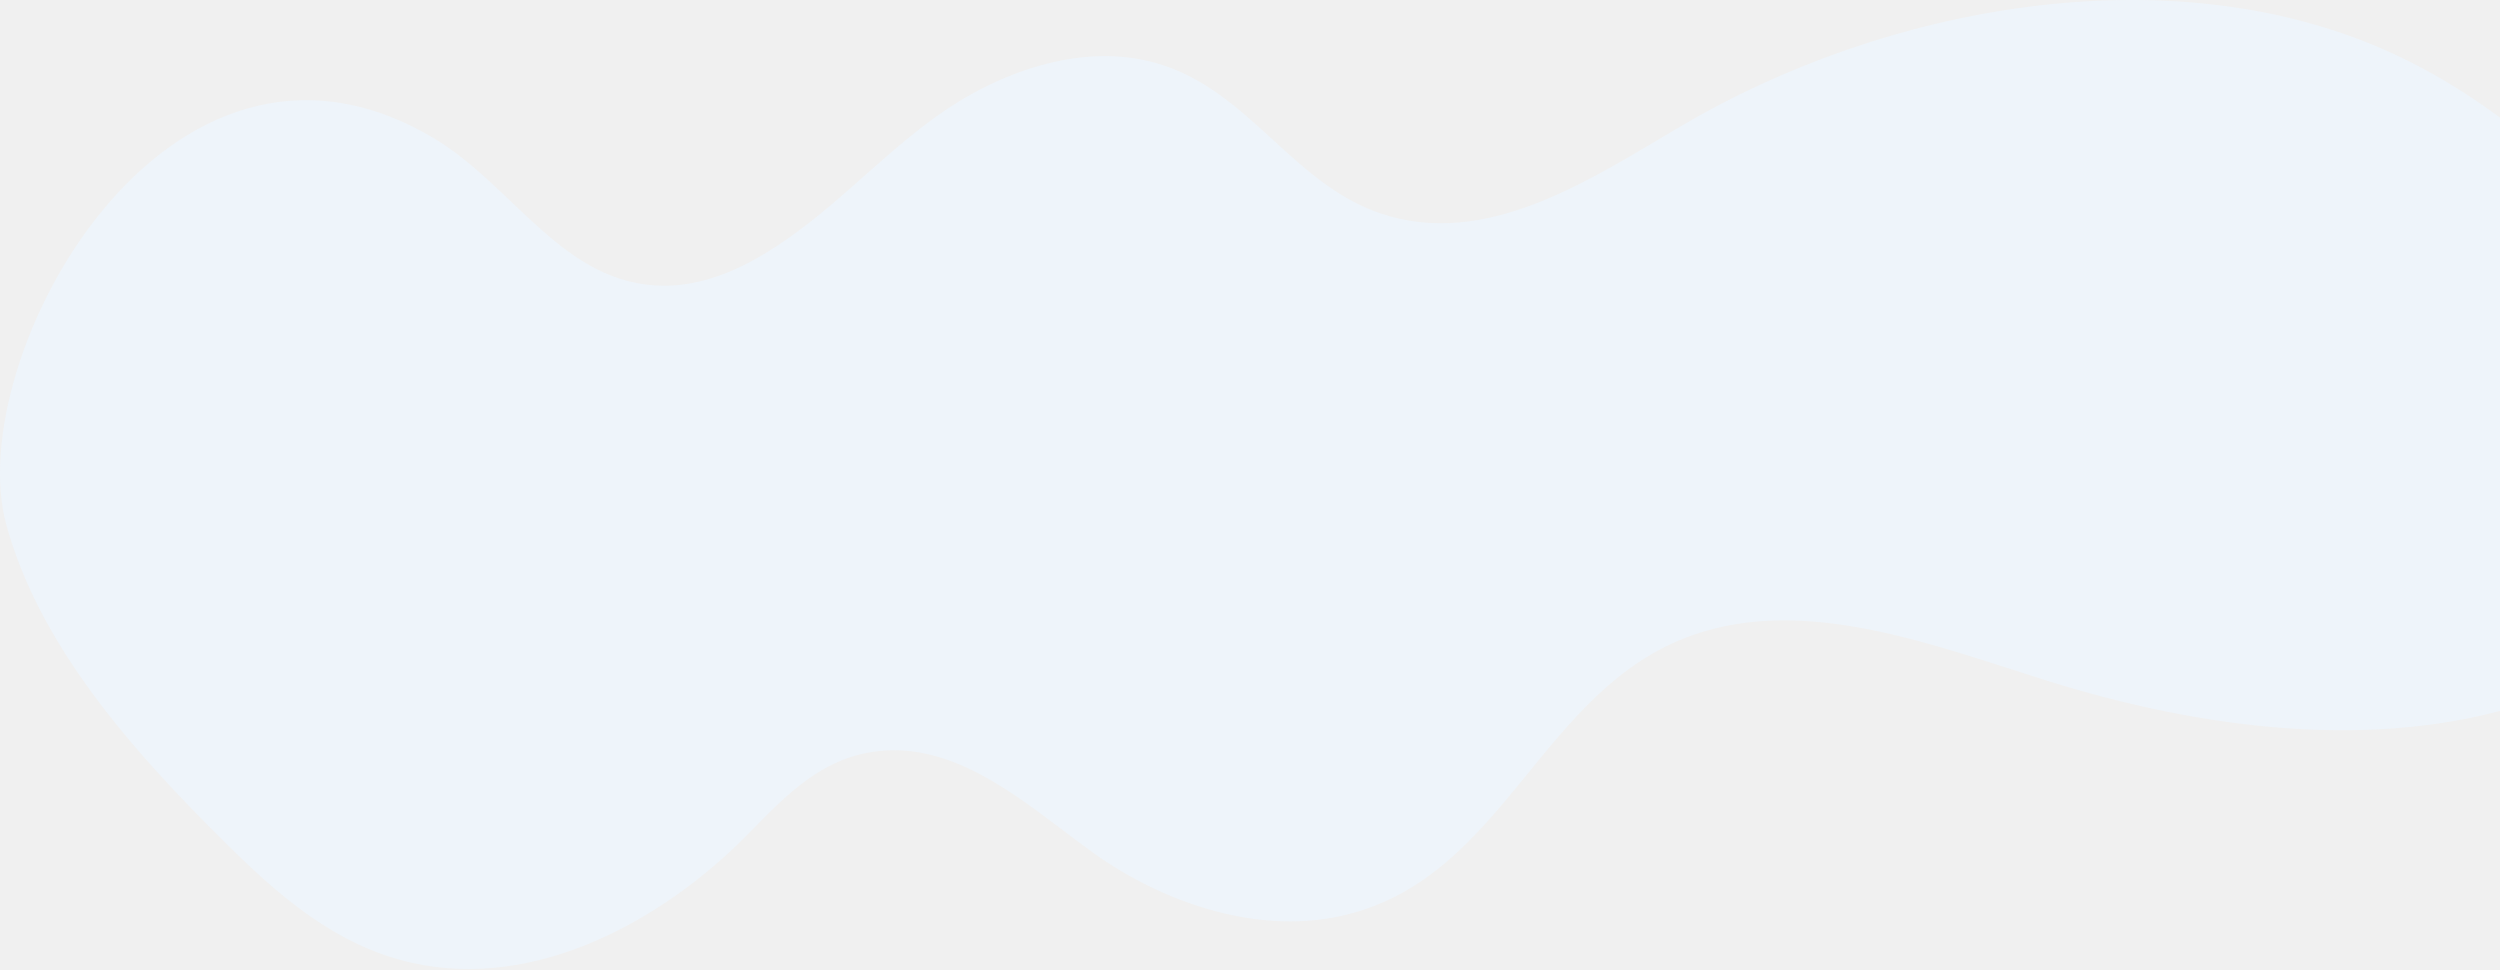
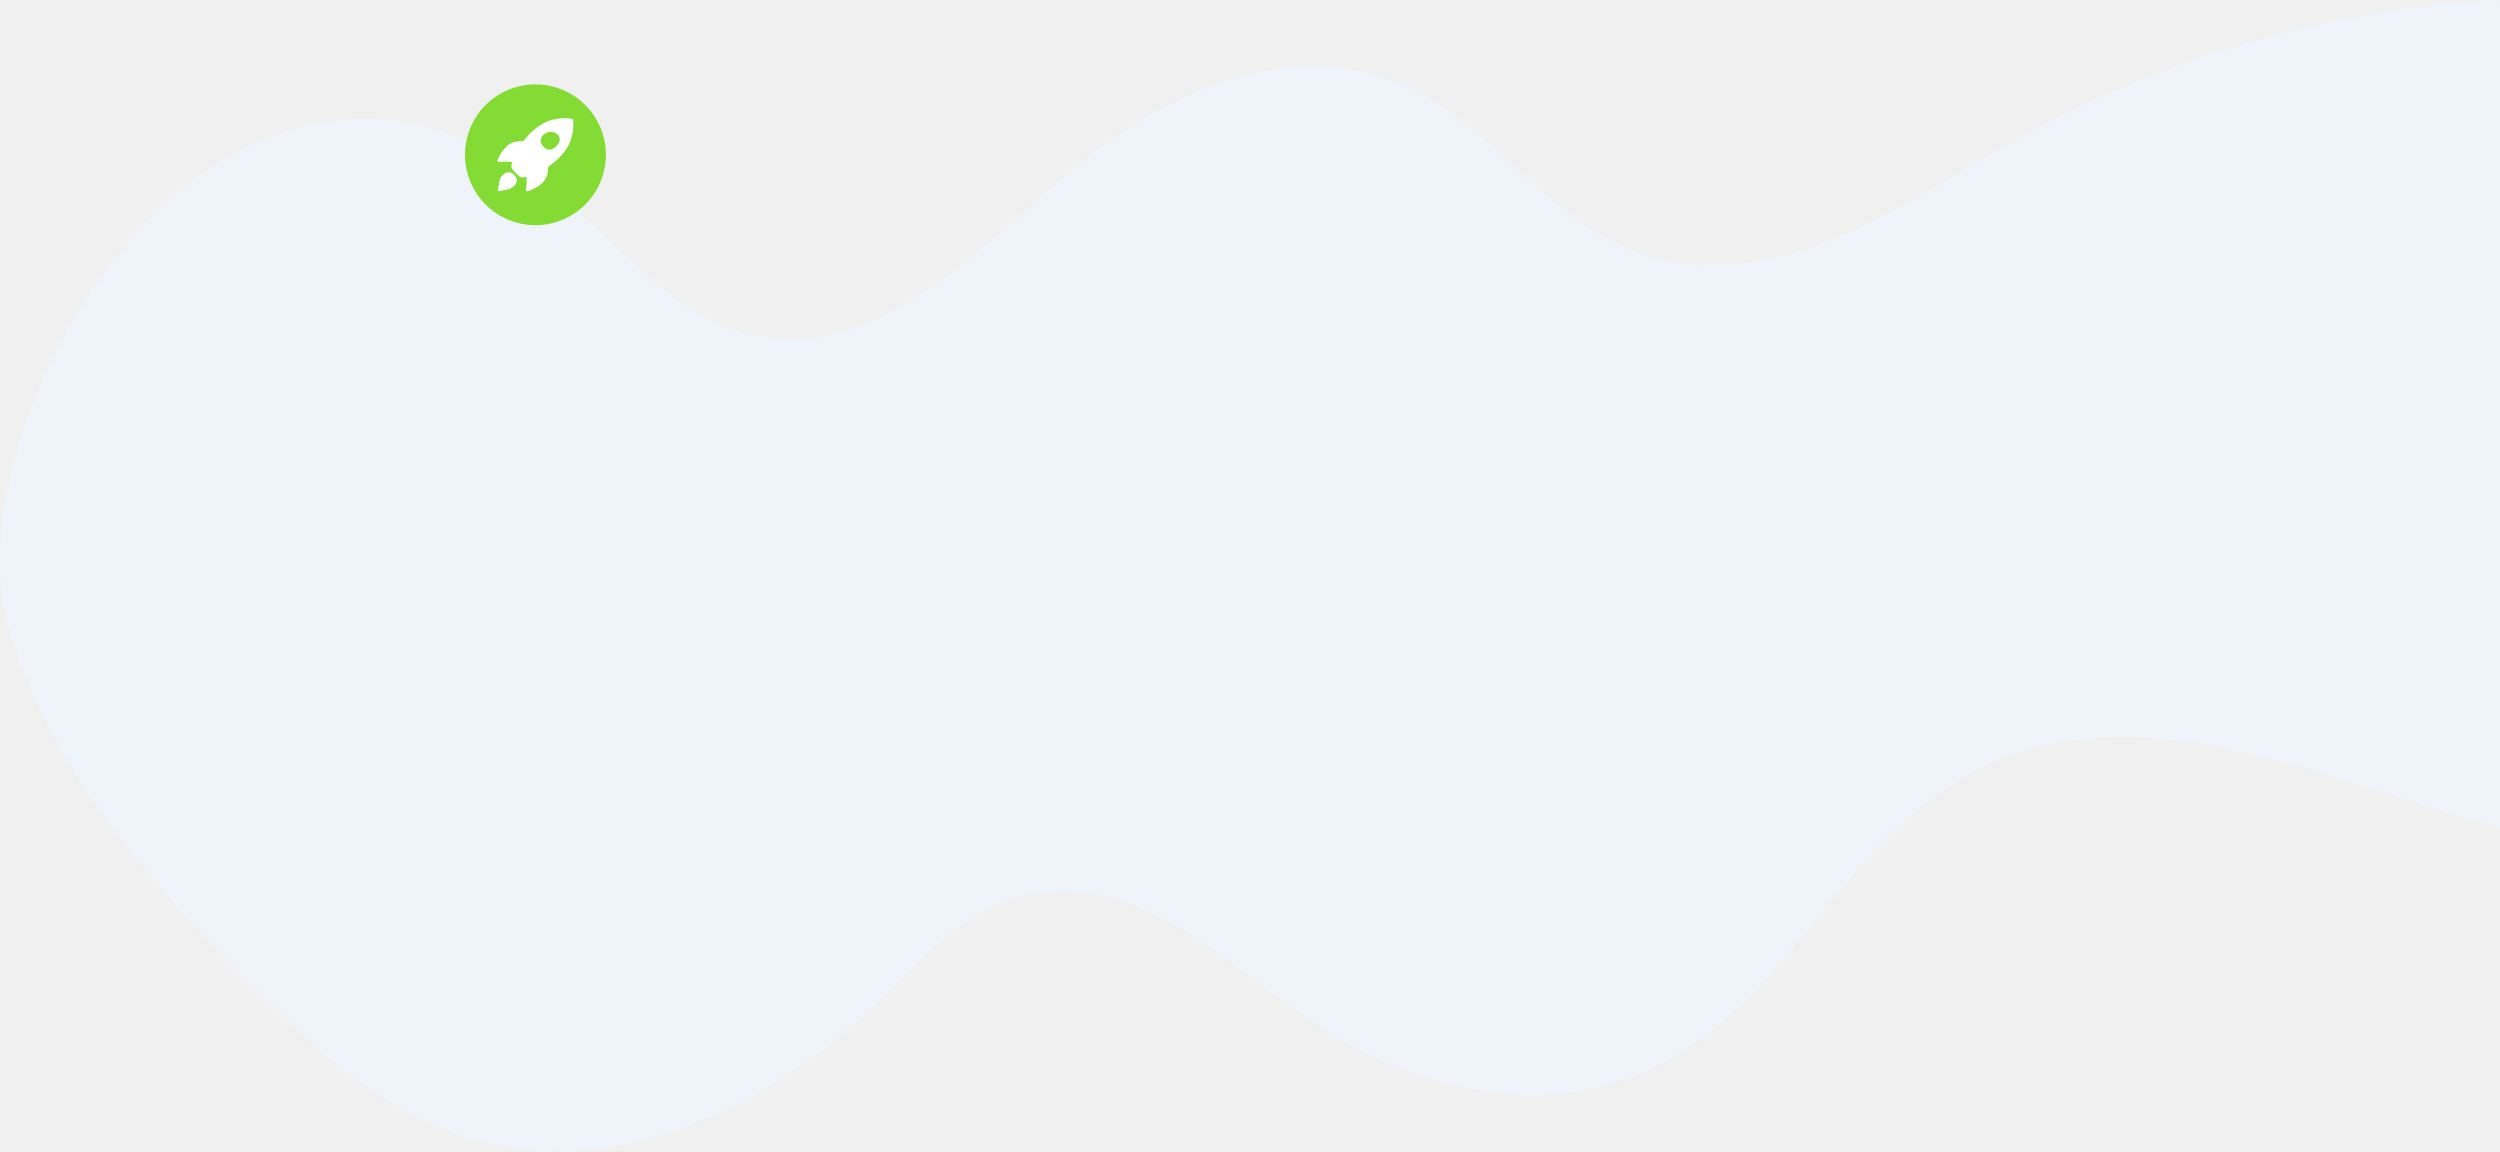
- <svg xmlns="http://www.w3.org/2000/svg" width="1824" height="707" viewBox="0 0 1824 707" fill="none">
-   <path d="M773.048 603.868C730.868 571.985 685.301 538.847 632.037 549.391C593.859 556.922 568.612 585.541 543.674 610.646C483.944 670.645 391.885 722.863 300.751 702.528C244.408 689.976 202.228 652.319 164.973 615.416C94.775 546.128 28.58 470.312 4.565 382.698C-28.379 262.447 121.254 -14.203 315.53 100.273C375.26 135.419 410.975 208.473 484.867 208.473C511.346 208.473 536.592 197.929 557.836 185.126C604.943 156.758 639.118 116.591 683.146 84.959C727.174 53.328 788.443 30.231 843.554 46.047C913.444 65.88 944.541 138.934 1014.74 158.013C1089.56 178.599 1162.52 129.645 1226.56 91.988C1374.97 4.374 1582.48 -34.538 1742.89 37.763C1820.78 72.909 1879.9 129.896 1935.01 186.883C1962.41 215.251 1989.81 244.623 2003.36 279.016C2039.69 372.154 1956.56 475.835 1845.11 512.488C1733.96 548.889 1606.19 531.818 1494.42 496.923C1410.37 470.563 1317.39 434.162 1234.57 463.534C1124.65 502.446 1098.79 637.257 984.258 666.88C919.91 683.7 849.096 658.846 798.295 622.696C789.982 616.671 781.669 610.395 773.048 603.868Z" fill="#EEF4FA" />
+ <svg xmlns="http://www.w3.org/2000/svg" width="1846" height="850" viewBox="0 0 1846 850" fill="none">
+   <path d="M930.194 726.004C879.439 687.673 824.609 647.832 760.518 660.509C714.579 669.563 684.2 703.971 654.192 734.153C582.32 806.288 471.548 869.067 361.888 844.62C294.091 829.529 243.337 784.255 198.509 739.888C114.041 656.585 34.39 565.435 5.493 460.099C-34.148 315.527 145.903 -17.08 379.671 120.55C451.543 162.805 494.518 250.635 583.431 250.635C615.292 250.635 645.671 237.959 671.233 222.566C727.916 188.46 769.039 140.169 822.016 102.139C874.994 64.11 948.718 36.342 1015.03 55.357C1099.13 79.201 1136.55 167.031 1221.02 189.969C1311.04 214.719 1398.84 155.863 1475.9 110.59C1654.47 5.255 1904.17 -41.528 2097.18 45.397C2190.91 87.652 2262.05 156.165 2328.36 224.679C2361.33 258.784 2394.3 294.098 2410.6 335.447C2454.32 447.423 2354.29 572.075 2220.18 616.141C2086.44 659.905 1932.69 639.381 1798.21 597.428C1697.07 565.737 1585.19 521.973 1485.53 557.286C1353.27 604.068 1322.15 766.146 1184.34 801.761C1106.91 821.983 1021.7 792.103 960.573 748.641C950.57 741.397 940.567 733.851 930.194 726.004Z" fill="#EEF4FA" />
+   <rect width="103.996" height="103.918" rx="51.959" transform="matrix(0.974411 0.224774 -0.225128 0.974329 356.395 51.9829)" fill="#83DB33" />
+   <path d="M379.24 128.792C377.464 126.967 374.443 126.213 371.208 129.266C367.974 132.329 368.931 135.79 367.685 139.713C366.962 141.978 369.355 140.95 370.44 140.73C373.557 140.089 374.717 140.435 377.398 138.893C379.547 137.655 382.069 135.232 381.537 132.599C381.006 129.967 379.229 128.792 379.229 128.792L379.24 128.792Z" fill="white" />
+   <path d="M400.621 134.882C404.143 131.547 404.686 126.952 404.665 124.278C404.718 123.932 404.804 123.638 404.921 123.355C405.123 122.998 405.41 122.736 405.687 122.421C405.868 122.274 406.112 122.085 406.325 121.918C409.134 120.061 413.9 116.315 418.178 109.99C424.604 100.486 423.298 89.138 423.191 88.634C423.138 88.393 422.904 88.068 422.723 87.921C422.532 87.774 422.362 87.701 422.117 87.659C421.638 87.575 410.171 85.647 400.277 91.585C393.638 95.572 389.616 100.156 387.637 102.842C387.254 103.261 387.095 103.461 386.882 103.628C386.701 103.775 386.51 103.933 386.084 104.101C385.722 104.195 385.276 104.248 384.871 104.29C382.127 104.206 377.691 104.658 374.329 107.847C369.424 112.484 367.497 117.949 367.423 118.179C367.295 118.557 367.37 118.966 367.614 119.27C367.636 119.291 367.657 119.323 367.678 119.344C367.933 119.606 368.284 119.732 368.657 119.69C368.699 119.69 373.359 119.164 376.029 119.458L376.295 119.489C377.103 119.573 377.837 119.657 378.369 119.73C378.103 120.37 377.816 121.083 377.709 121.691L377.709 121.786C377.486 123.013 377.464 124.188 379.304 126.086L382.346 129.211C384.186 131.109 385.378 131.13 386.633 130.972L386.729 130.972C387.346 130.888 388.09 130.626 388.739 130.395C388.792 130.92 388.845 131.654 388.898 132.451L388.92 132.713C389.111 135.356 388.387 139.919 388.387 139.961C388.333 140.318 388.45 140.674 388.695 140.936C388.716 140.957 388.748 140.978 388.769 141.01C389.067 141.272 389.482 141.356 389.876 141.251C390.11 141.177 395.737 139.509 400.632 134.872L400.621 134.882ZM401.721 108.766C398.626 105.819 398.403 102.473 401.116 99.745C404.106 96.745 408.733 96.514 411.616 99.23C414.115 101.589 413.827 104.935 410.87 107.925C407.71 111.114 404.508 111.408 401.732 108.766L401.721 108.766Z" fill="white" />
</svg>
